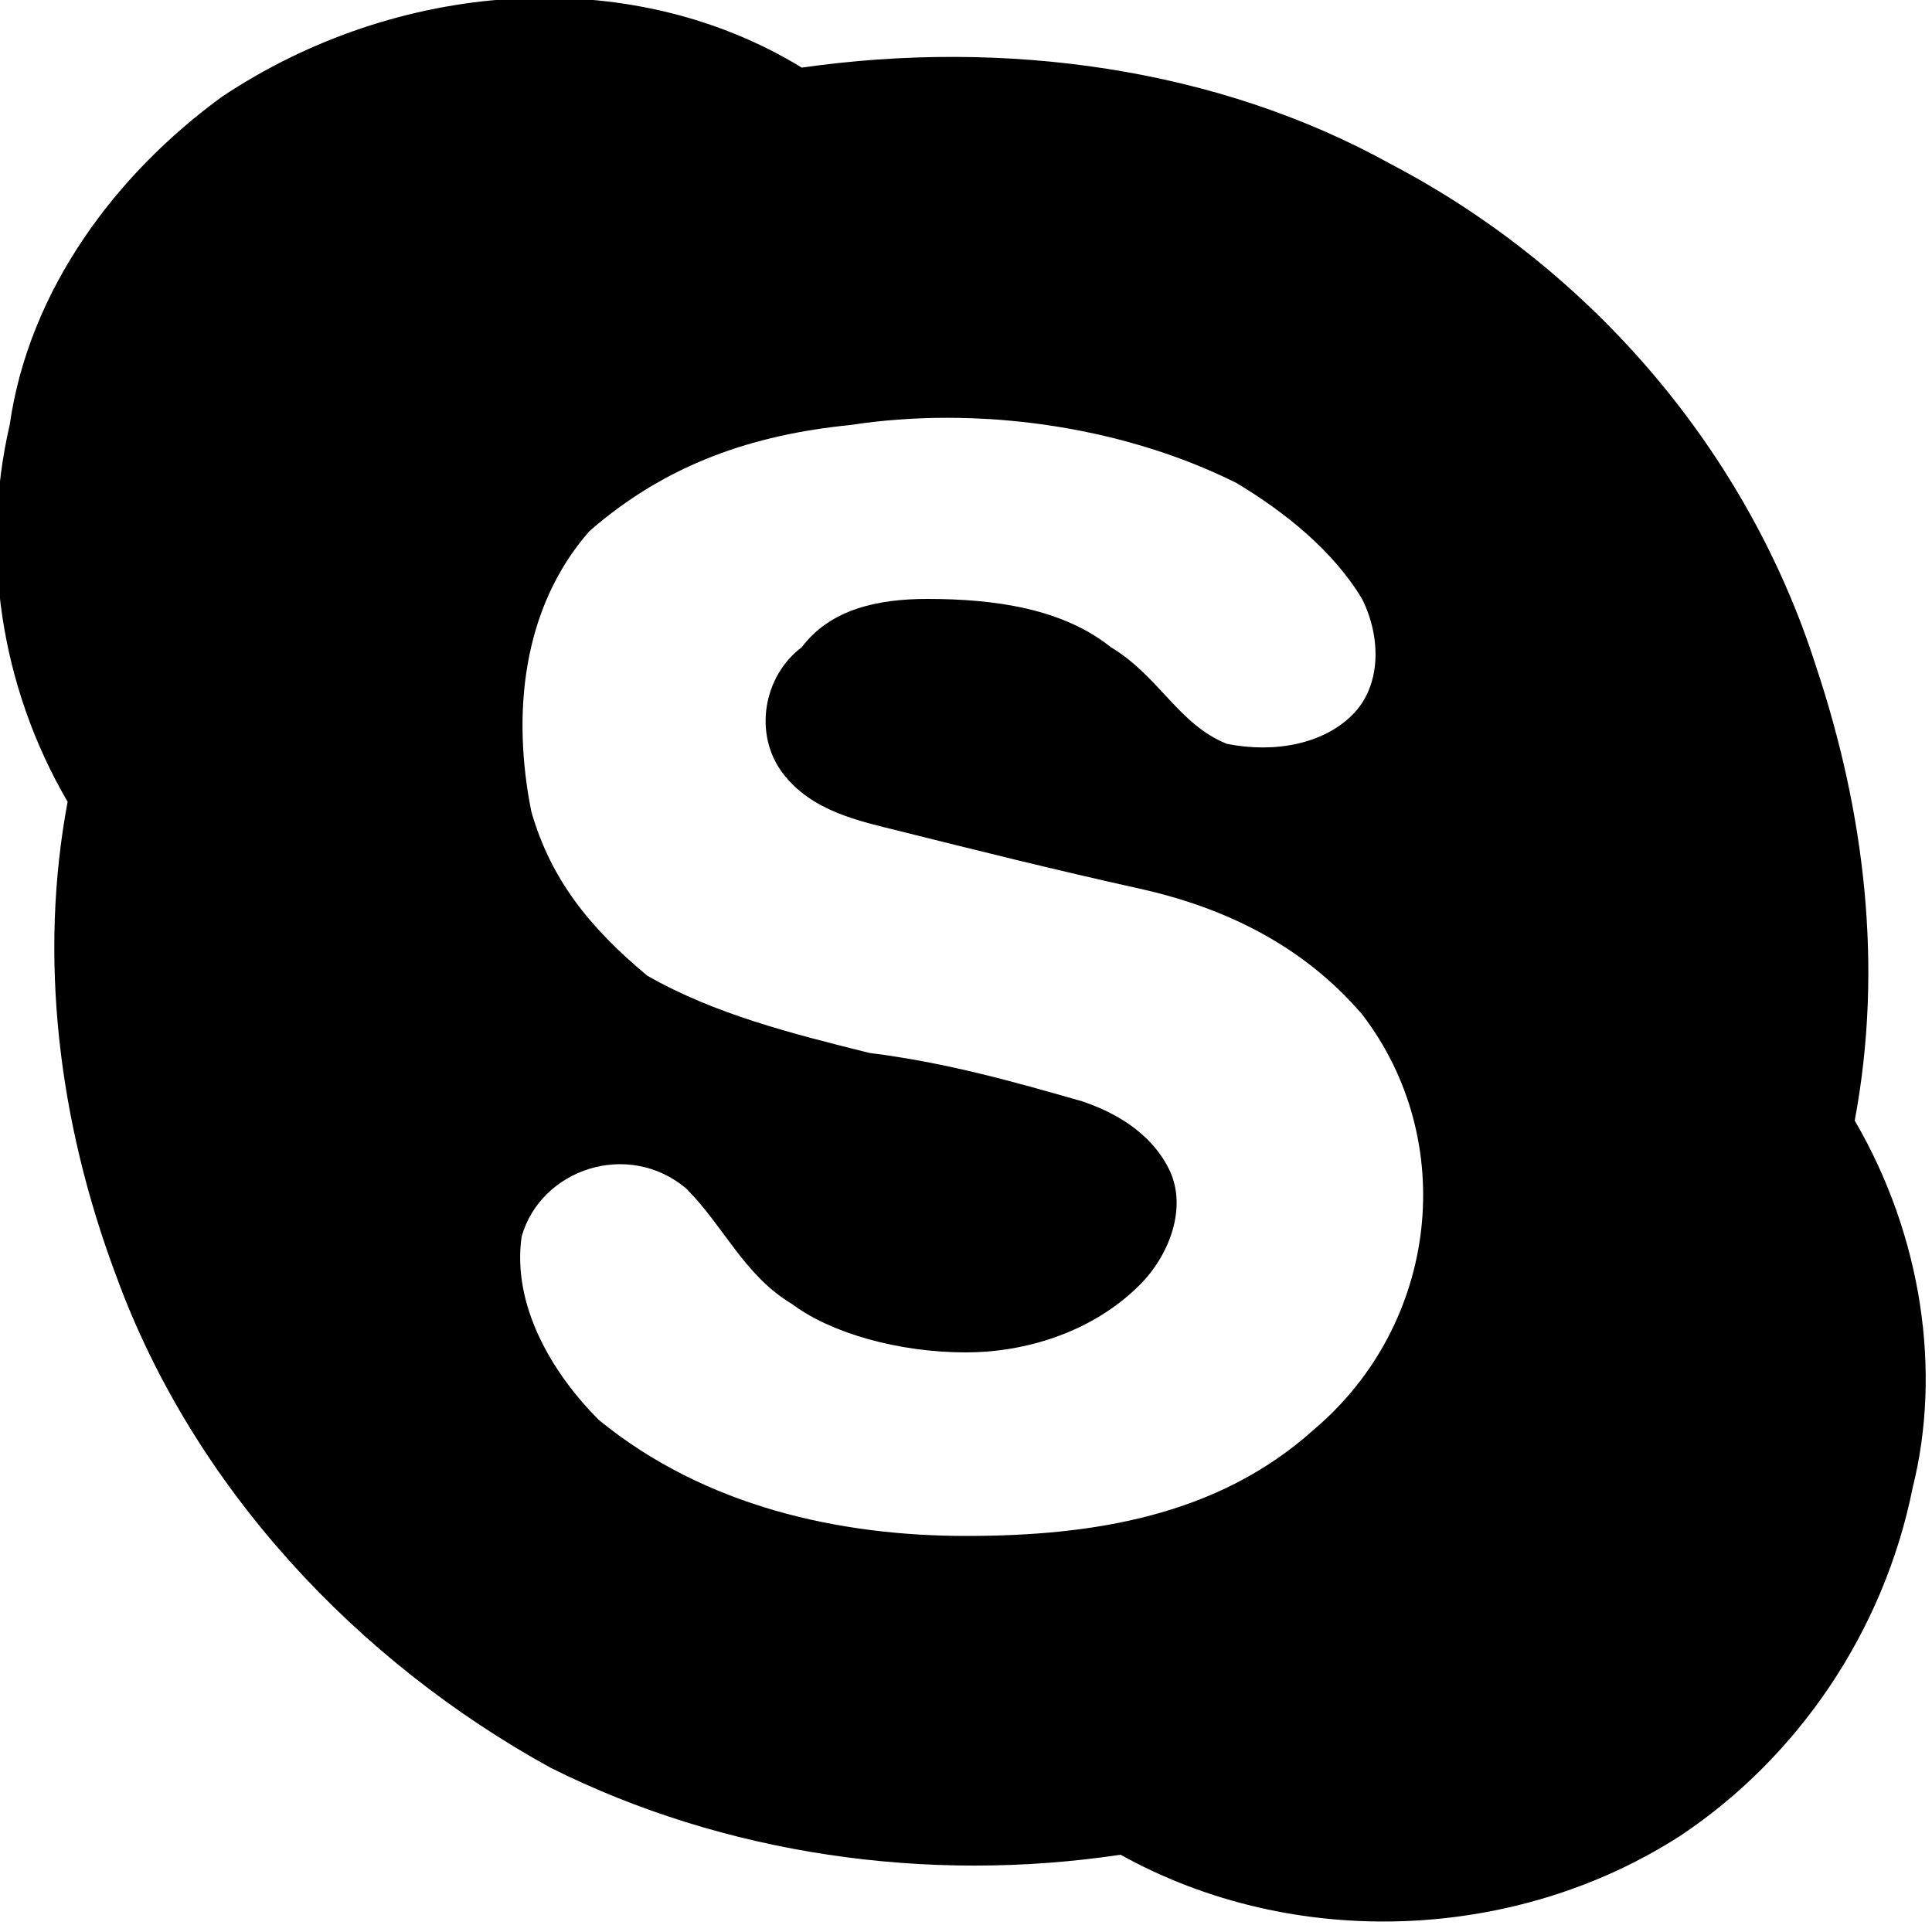
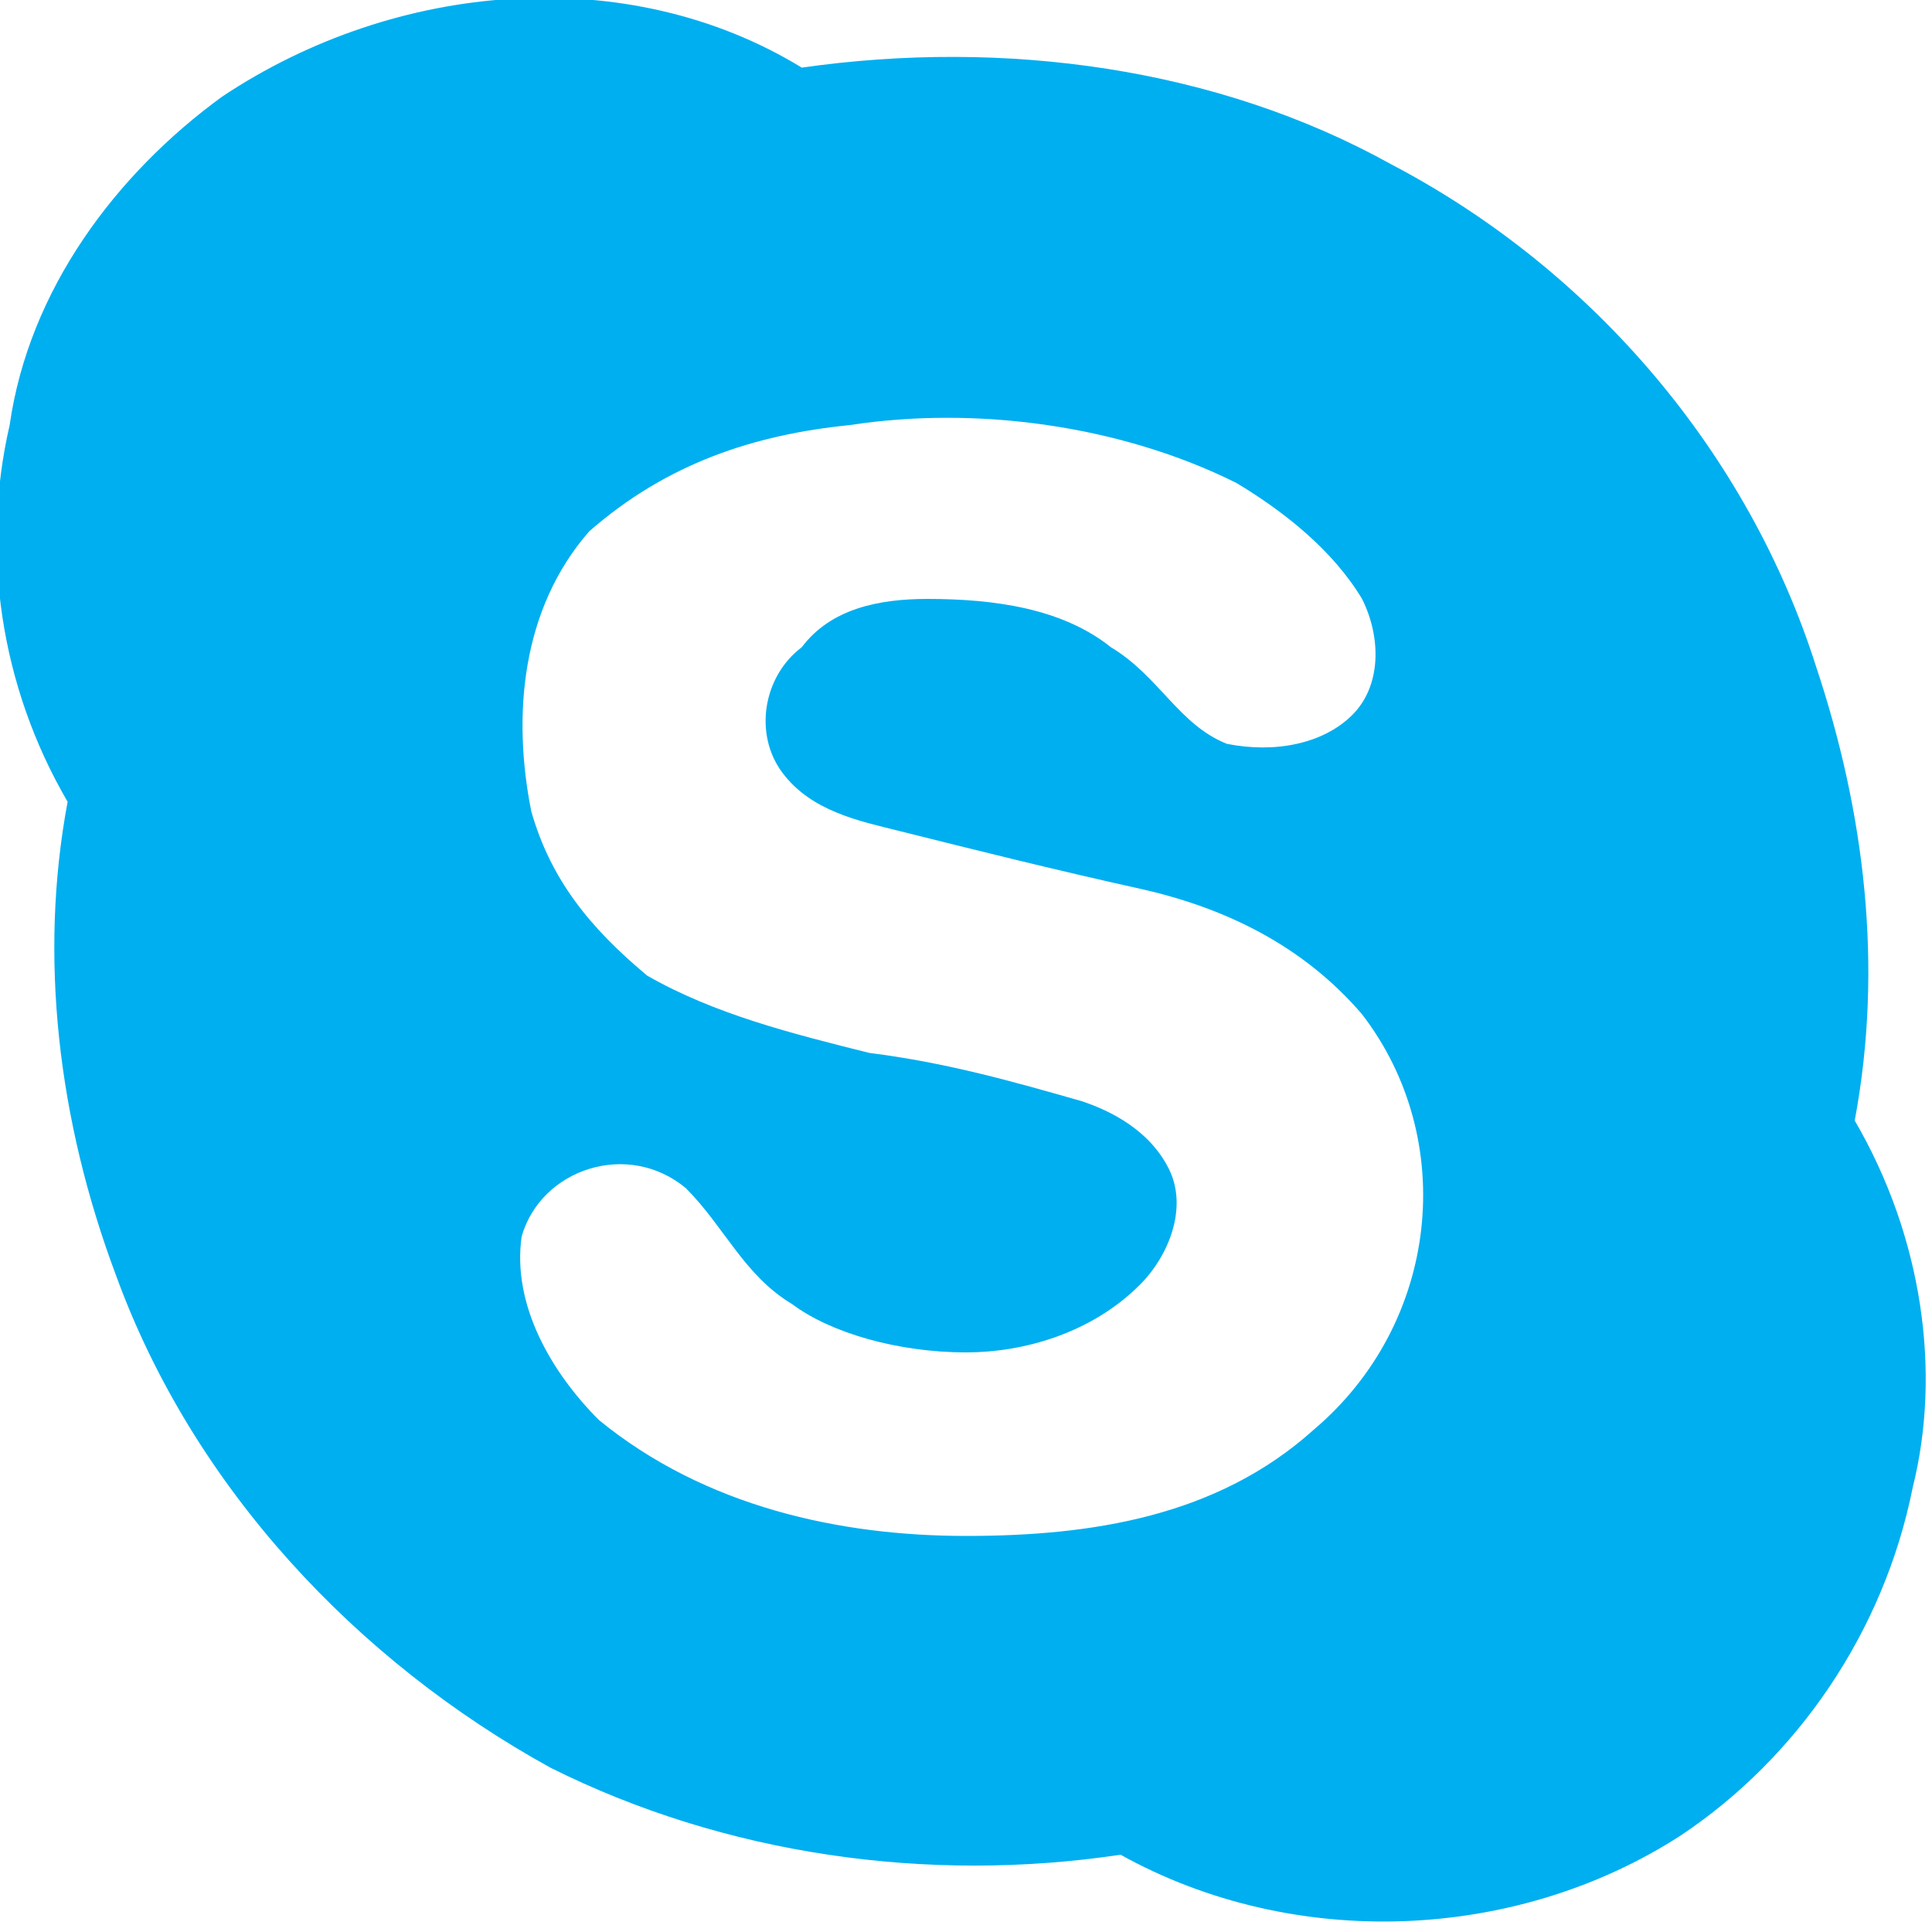
<svg xmlns="http://www.w3.org/2000/svg" class="contact-icons" viewBox="0 0 200 200">
-   <path d="M192,116c3-16,1-32-4-47c-7-22-23-41-44-52C126,7,104,4,83,7C65-4,41-2,23,10C12,18,3,30,1,44c-3,13-1,27,6,39 c-3,16-1,33,5,49c8,22,25,40,45,51c18,9,39,12,59,9c18,10,41,9,58-2c12-8,21-21,24-36C201,142,199,128,192,116z M136,148 c-10,9-23,11-36,11s-27-3-38-12c-5-5-9-12-8-19c2-7,11-10,17-5c4,4,6,9,11,12c4,3,11,5,18,5c6,0,13-2,18-7c3-3,5-8,3-12s-6-6-9-7 c-7-2-14-4-22-5c-8-2-16-4-23-8c-6-5-10-10-12-17c-2-10-1-21,6-29c8-7,17-10,27-11c13-2,28,0,40,6c5,3,10,7,13,12c2,4,2,9-1,12 s-8,4-13,3c-5-2-7-7-12-10c-5-4-12-5-19-5c-5,0-10,1-13,5c-4,3-5,9-2,13s8,5,12,6c8,2,16,4,25,6s17,6,23,13C151,118,149,137,136,148 z" />
+   <path fill="#00AFF0" d="M192,116c3-16,1-32-4-47c-7-22-23-41-44-52C126,7,104,4,83,7C65-4,41-2,23,10C12,18,3,30,1,44c-3,13-1,27,6,39 c-3,16-1,33,5,49c8,22,25,40,45,51c18,9,39,12,59,9c18,10,41,9,58-2c12-8,21-21,24-36C201,142,199,128,192,116z M136,148 c-10,9-23,11-36,11s-27-3-38-12c-5-5-9-12-8-19c2-7,11-10,17-5c4,4,6,9,11,12c4,3,11,5,18,5c6,0,13-2,18-7c3-3,5-8,3-12s-6-6-9-7 c-7-2-14-4-22-5c-8-2-16-4-23-8c-6-5-10-10-12-17c-2-10-1-21,6-29c8-7,17-10,27-11c13-2,28,0,40,6c5,3,10,7,13,12c2,4,2,9-1,12 s-8,4-13,3c-5-2-7-7-12-10c-5-4-12-5-19-5c-5,0-10,1-13,5c-4,3-5,9-2,13s8,5,12,6c8,2,16,4,25,6s17,6,23,13C151,118,149,137,136,148 z" />
</svg>
